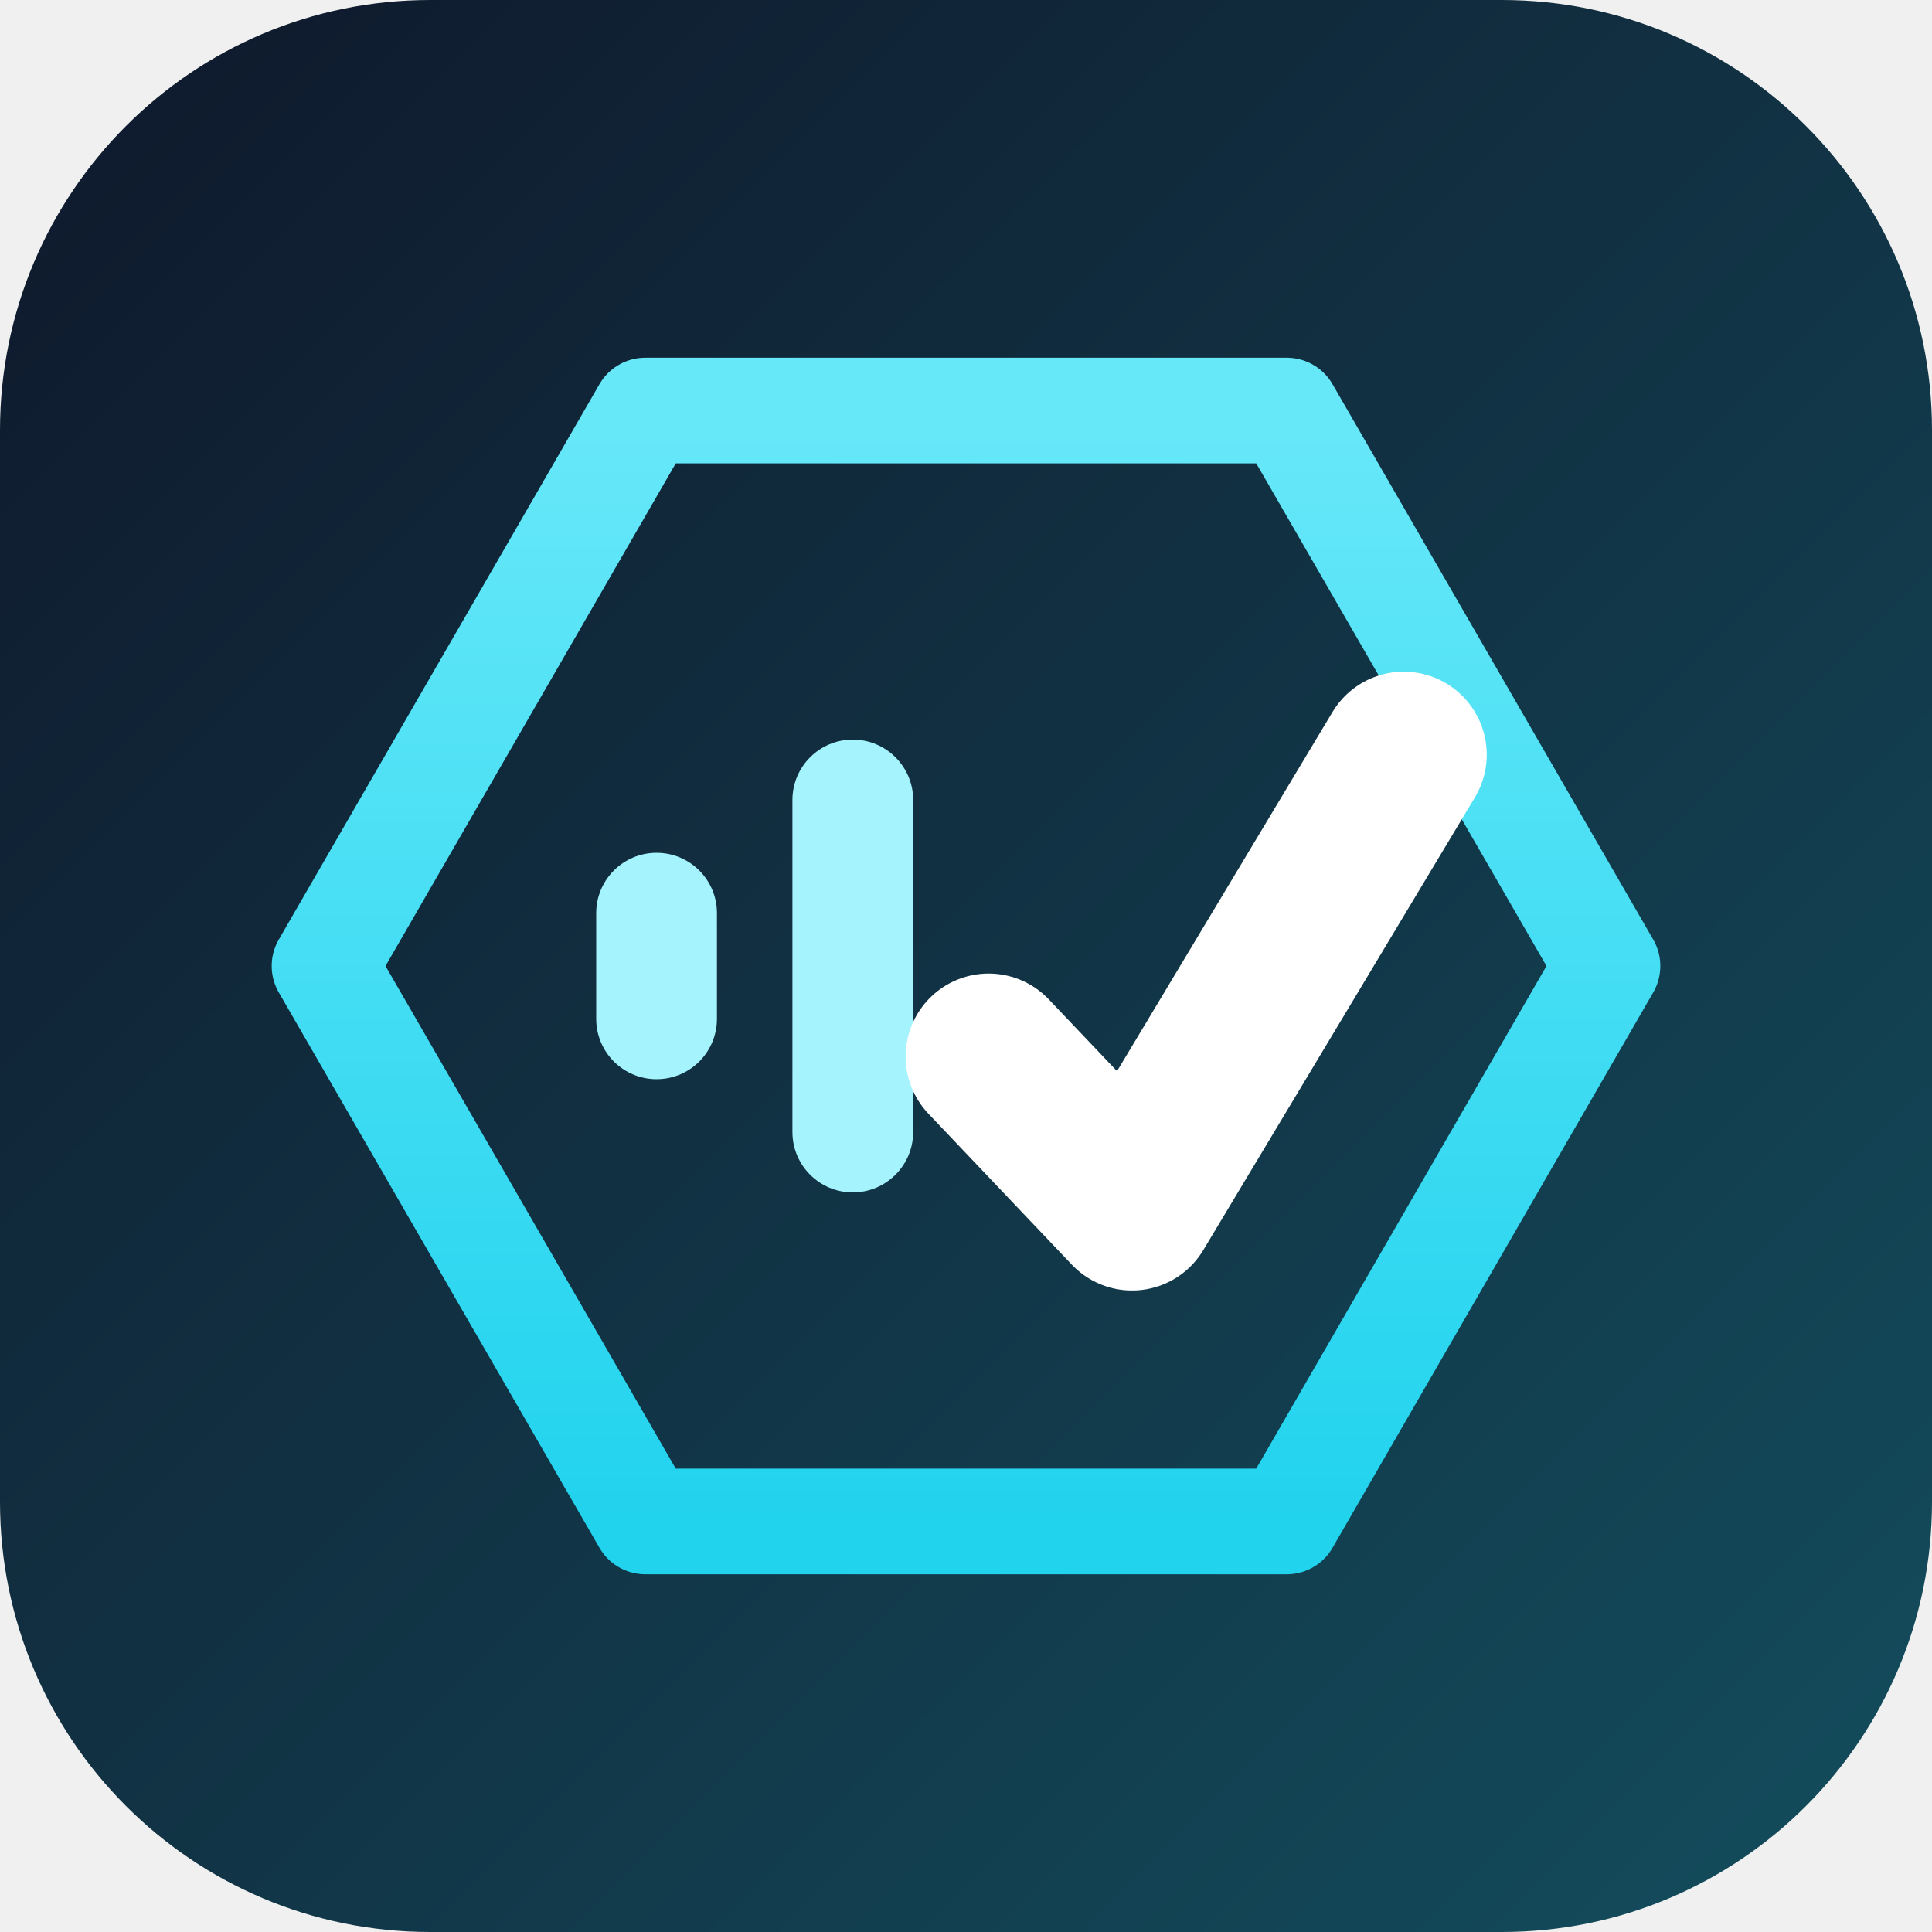
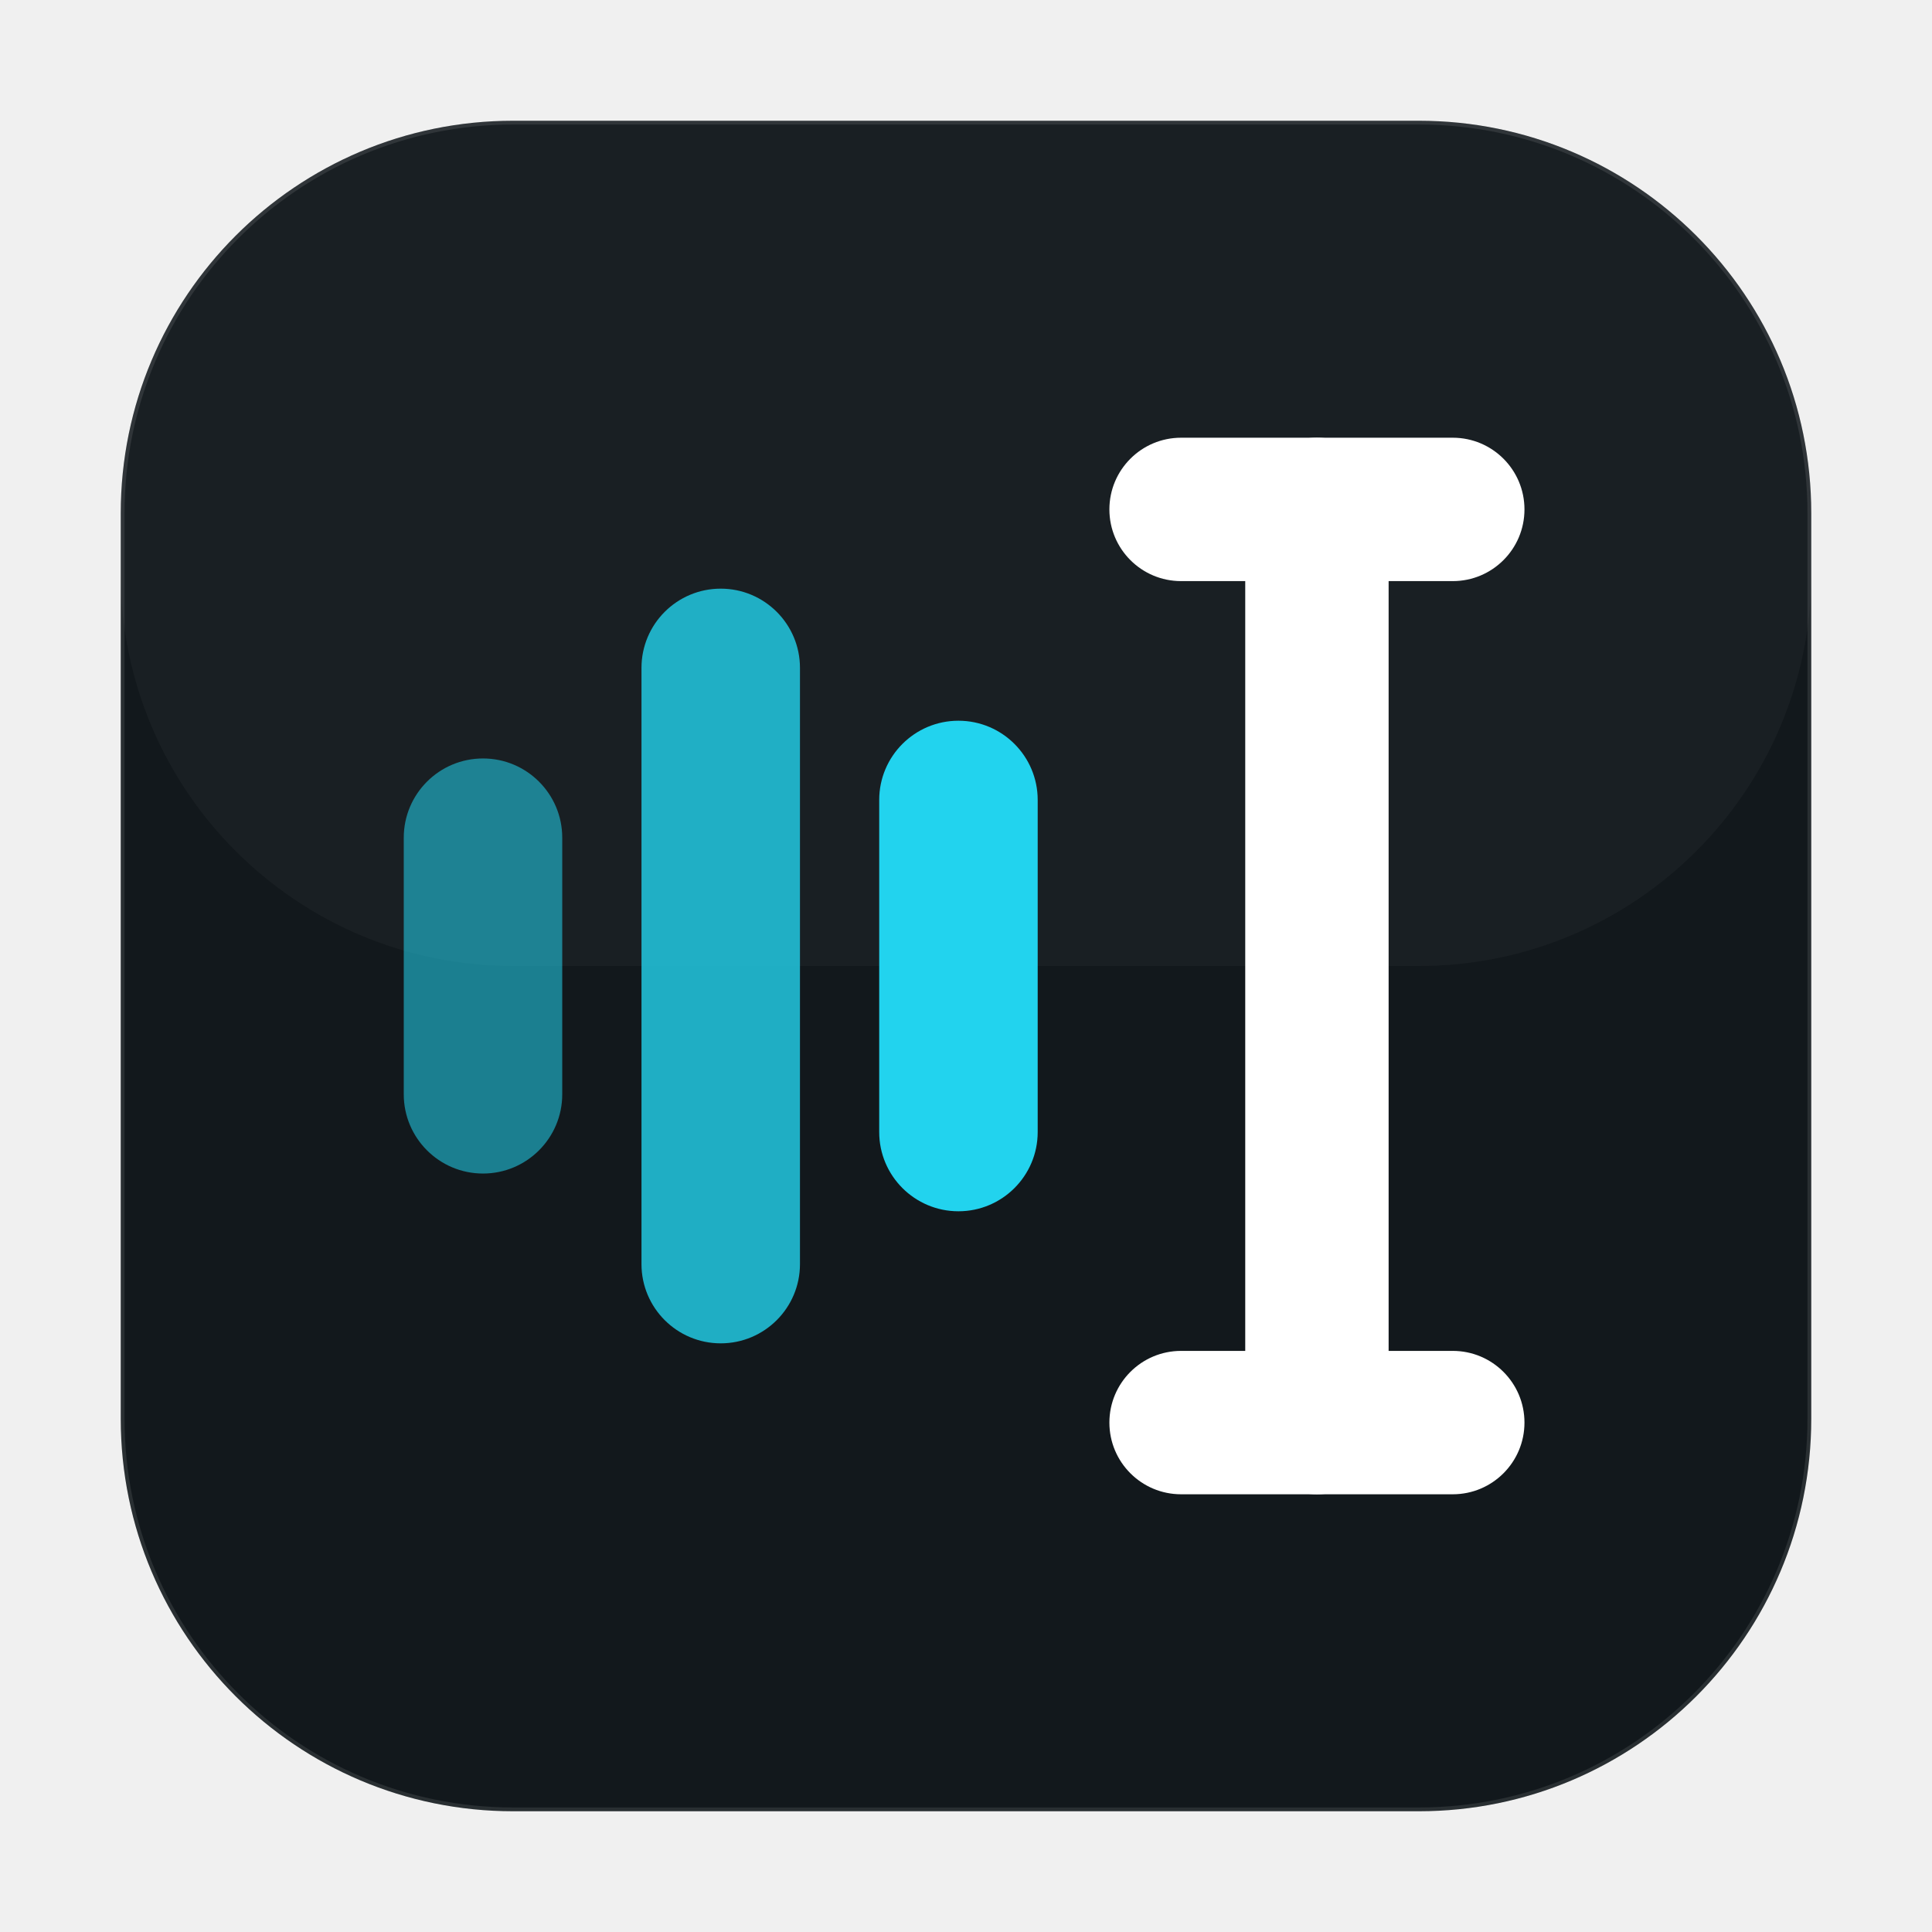
- <svg xmlns="http://www.w3.org/2000/svg" width="1024" height="1024" viewBox="0 0 1024 1024">
-   <defs>
-     <linearGradient id="bg" x1="0" y1="0" x2="1" y2="1">
-       <stop offset="0" stop-color="#0f172a" />
-       <stop offset="1" stop-color="#134e5e" />
-     </linearGradient>
-     <linearGradient id="hex" x1="0" y1="0" x2="0" y2="1">
-       <stop offset="0" stop-color="#67e8f9" />
-       <stop offset="1" stop-color="#22d3ee" />
-     </linearGradient>
-   </defs>
-   <rect x="0" y="0" width="1024" height="1024" rx="228" fill="url(#bg)" />
-   <path d="M 342 217.6 L 682 217.6 L 852 512 L 682 806.4 L 342 806.4 L 172 512 Z" fill="none" stroke="url(#hex)" stroke-width="56" stroke-linejoin="round" />
-   <rect x="316" y="452" width="64" height="120" rx="32" fill="#a5f3fc" />
-   <rect x="420" y="392" width="64" height="240" rx="32" fill="#a5f3fc" />
-   <path d="M 524 560 L 600 640 L 744 400" fill="none" stroke="#ffffff" stroke-width="88" stroke-linecap="round" stroke-linejoin="round" />
+ <svg xmlns="http://www.w3.org/2000/svg" viewBox="0 0 1024 1024" width="1024" height="1024">
+   <rect x="64" y="64" width="896" height="896" rx="208" fill="#12181C" />
+   <rect x="64" y="64" width="896" height="448" rx="208" fill="#FFFFFF" opacity="0.035" />
+   <rect x="65" y="65" width="894" height="894" rx="207" fill="none" stroke="#FFFFFF" stroke-opacity="0.10" stroke-width="2" />
+   <g transform="translate(24 0)">
+     <rect x="190" y="402" width="84" height="220" rx="42" fill="#22D3EE" opacity="0.55" />
+     <rect x="316" y="312" width="84" height="400" rx="42" fill="#22D3EE" opacity="0.8" />
+     <rect x="442" y="382" width="84" height="260" rx="42" fill="#22D3EE" />
+     <rect x="636" y="232" width="76" height="560" rx="38" fill="#FFFFFF" />
+     <rect x="564" y="232" width="220" height="76" rx="38" fill="#FFFFFF" />
+     <rect x="564" y="716" width="220" height="76" rx="38" fill="#FFFFFF" />
+   </g>
</svg>
